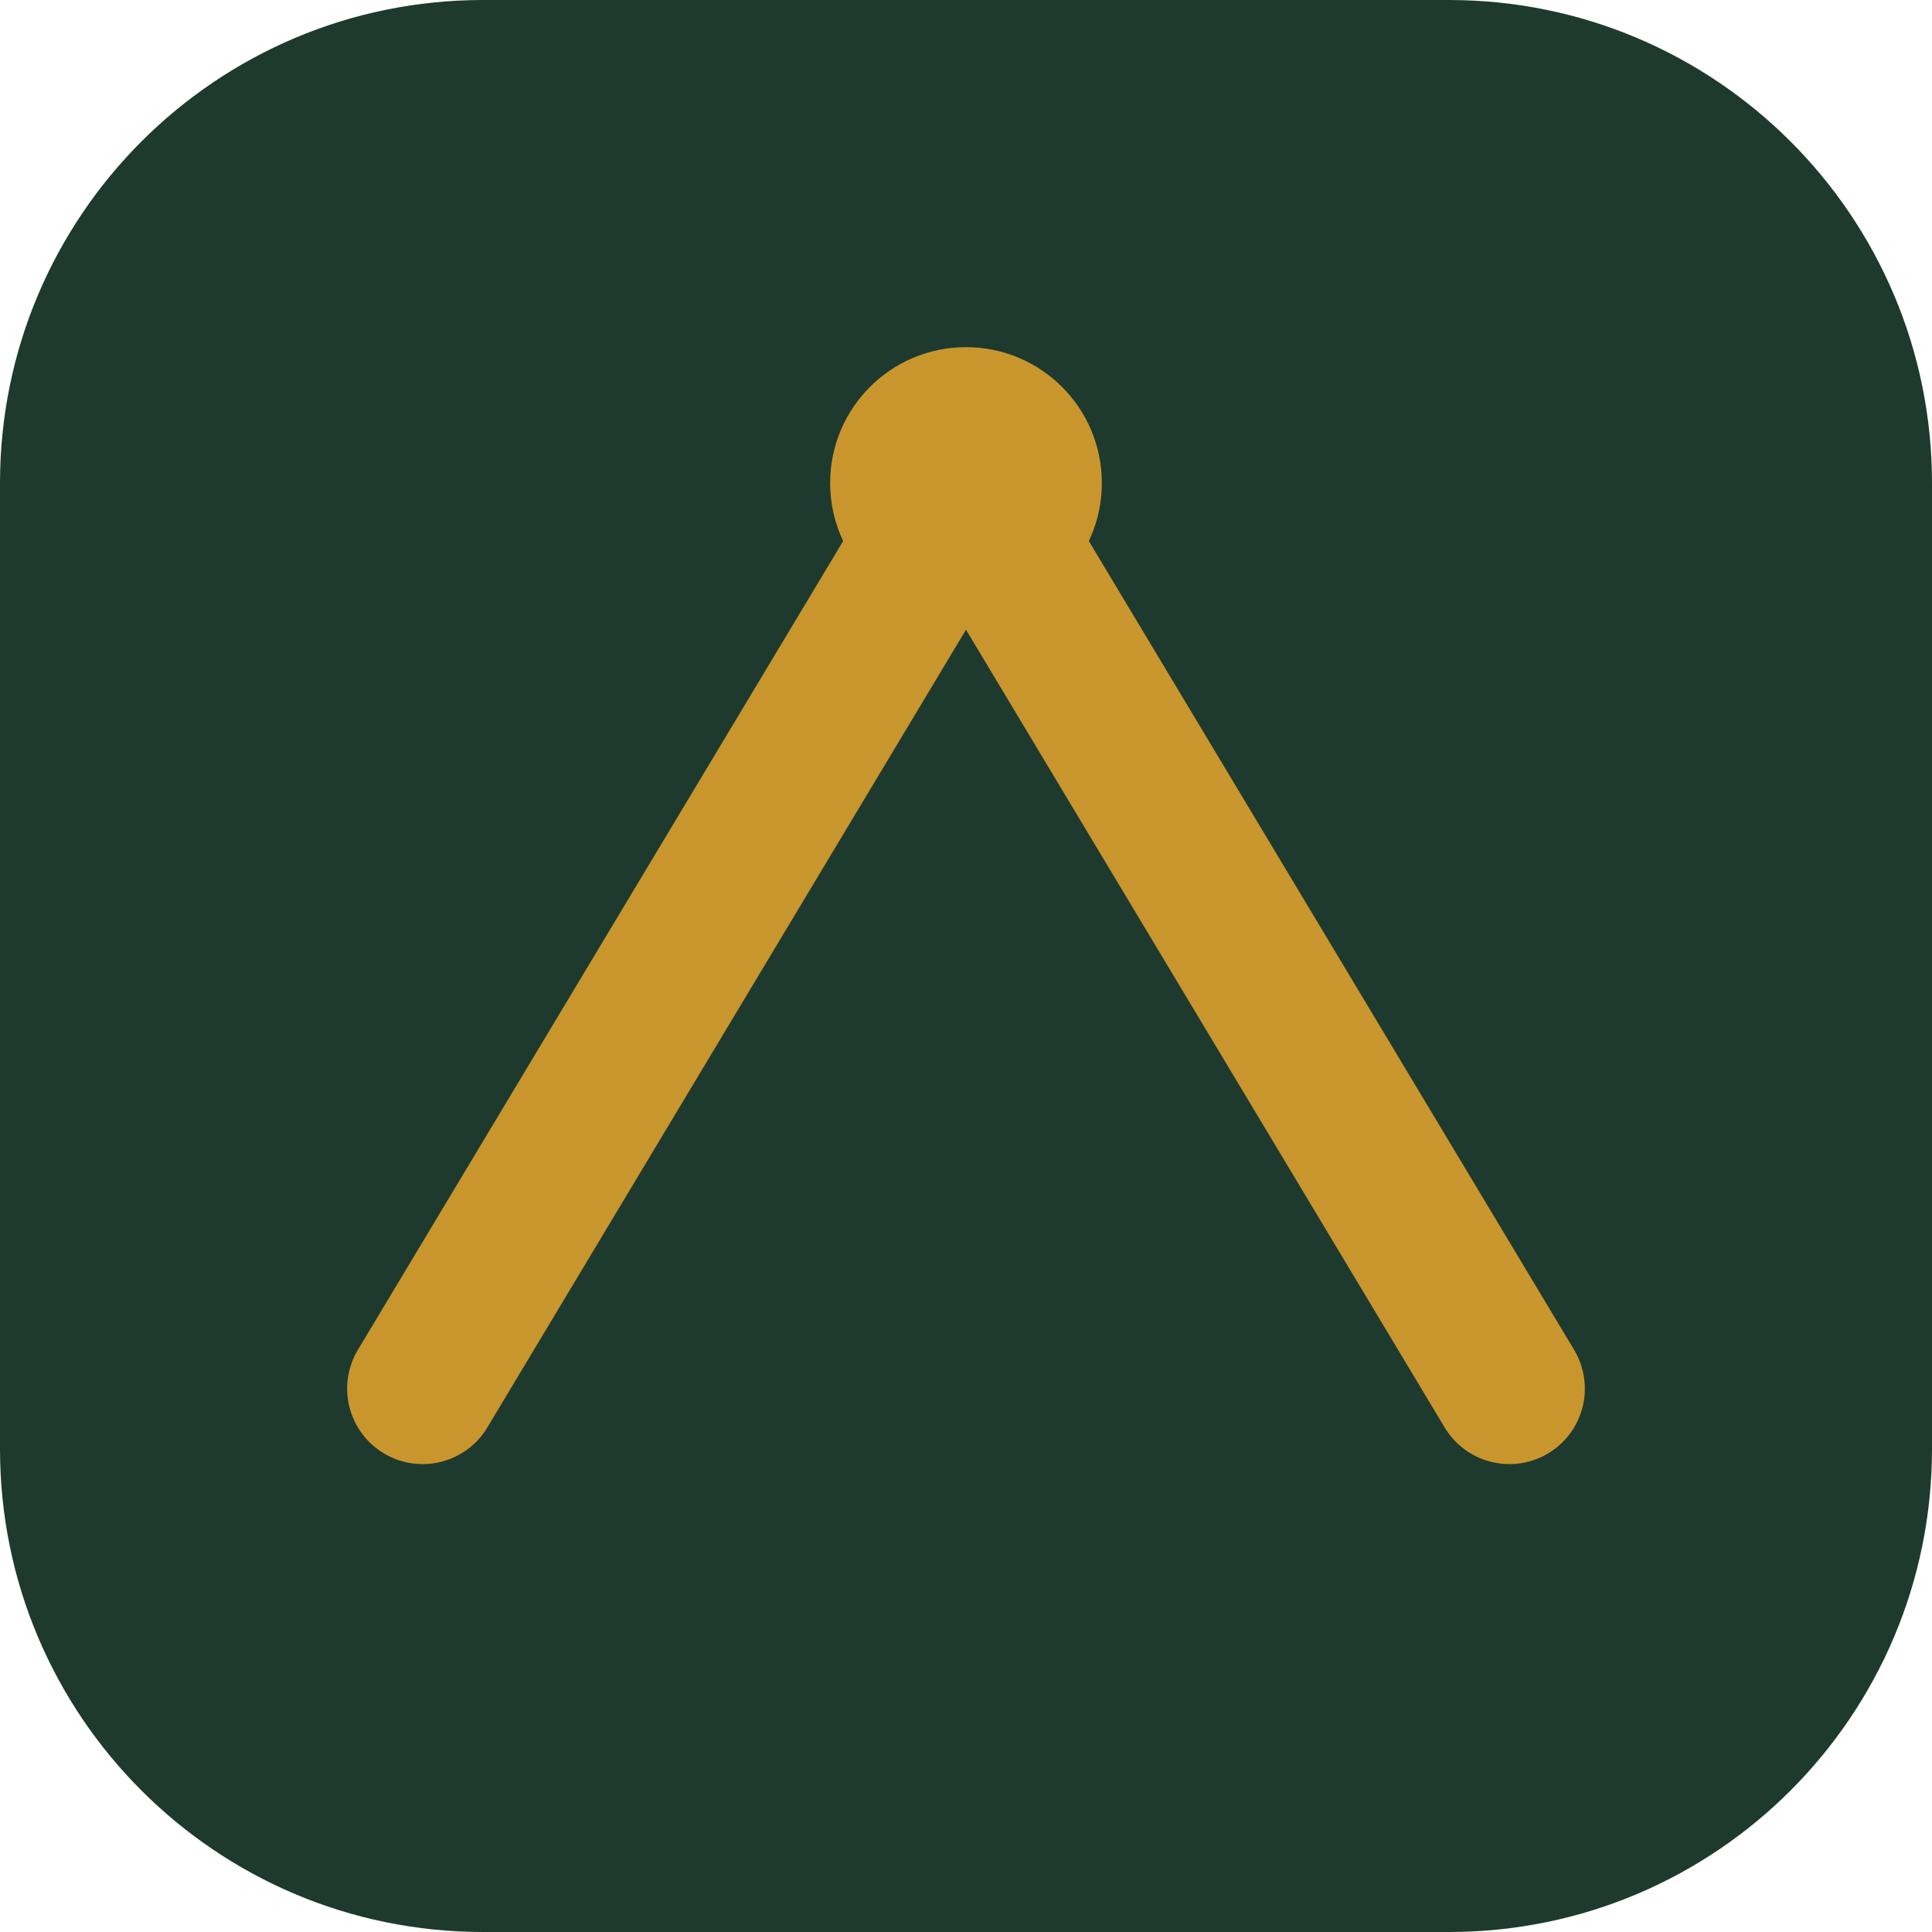
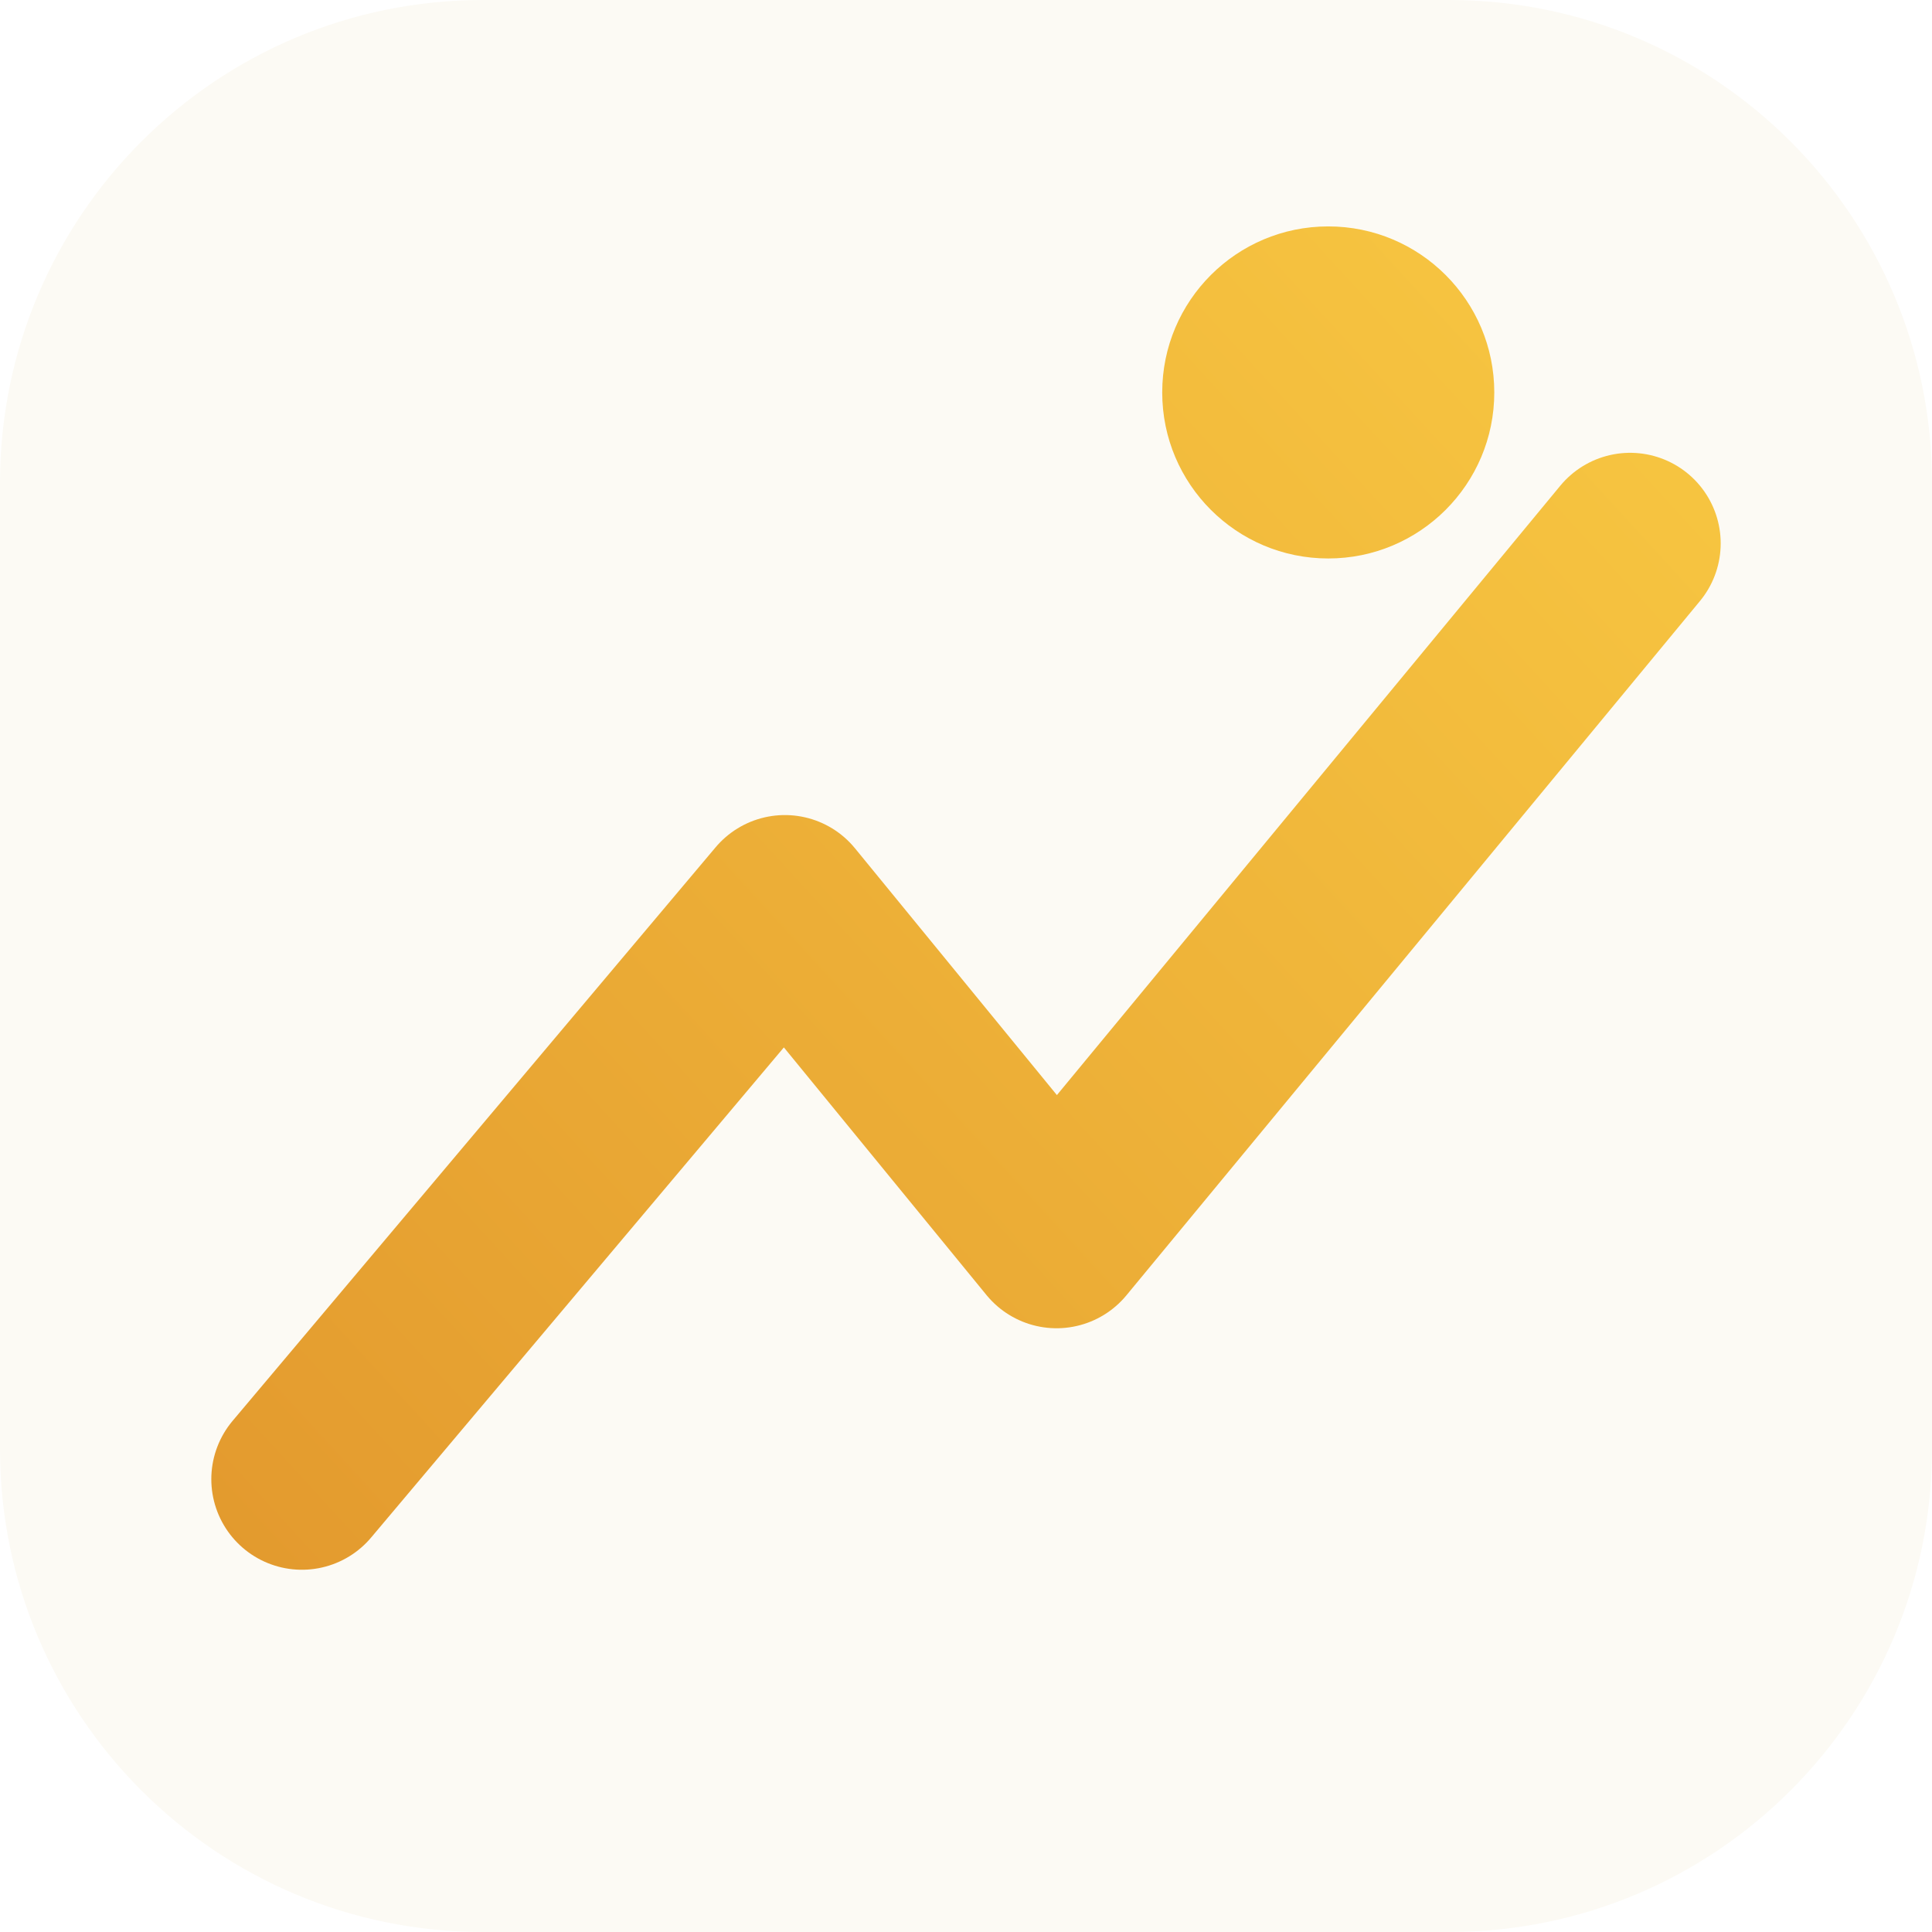
<svg xmlns="http://www.w3.org/2000/svg" viewBox="0 0 64 64">
-   <rect width="64" height="64" rx="16" fill="#1E3A2F" />
-   <path d="M14 46 L32 16 L50 46" fill="none" stroke="#C9962E" stroke-width="5" stroke-linecap="round" stroke-linejoin="round" />
-   <circle cx="32" cy="16" r="4.5" fill="#C9962E" />
+   <defs>
+     <linearGradient id="au" x1="8" y1="52" x2="56" y2="8" gradientUnits="userSpaceOnUse">
+       <stop offset="0" stop-color="#E39A2E" />
+       <stop offset="1" stop-color="#F8C842" />
+     </linearGradient>
+   </defs>
+   <rect width="64" height="64" rx="16" fill="#FCFAF4" />
+   <circle cx="44" cy="13" r="5.5" fill="url(#au)" />
+   <path d="M10 49 L26 30 L35 41 L54 18" fill="none" stroke="url(#au)" stroke-width="6" stroke-linecap="round" stroke-linejoin="round" />
</svg>
